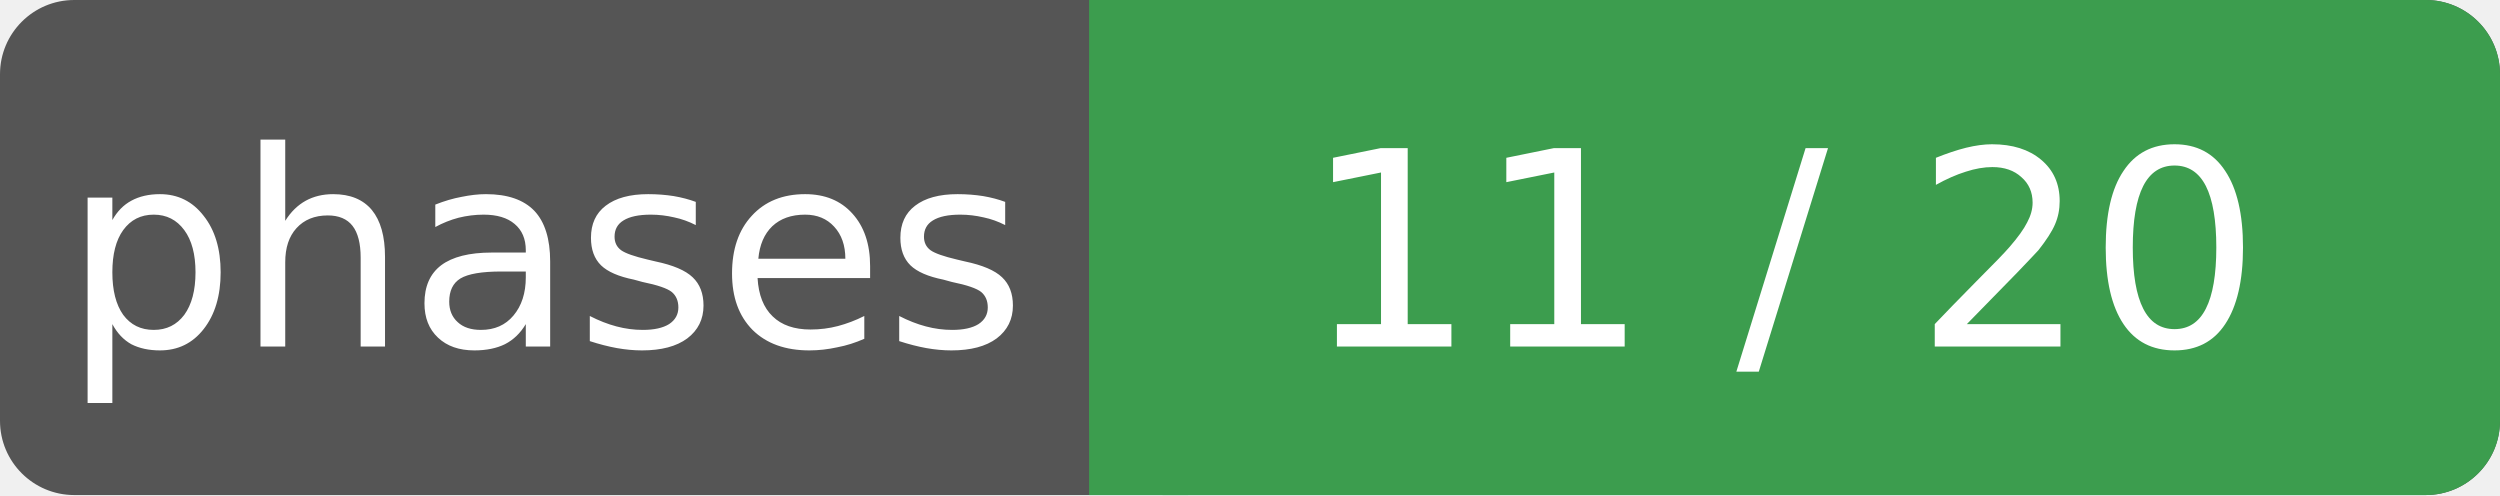
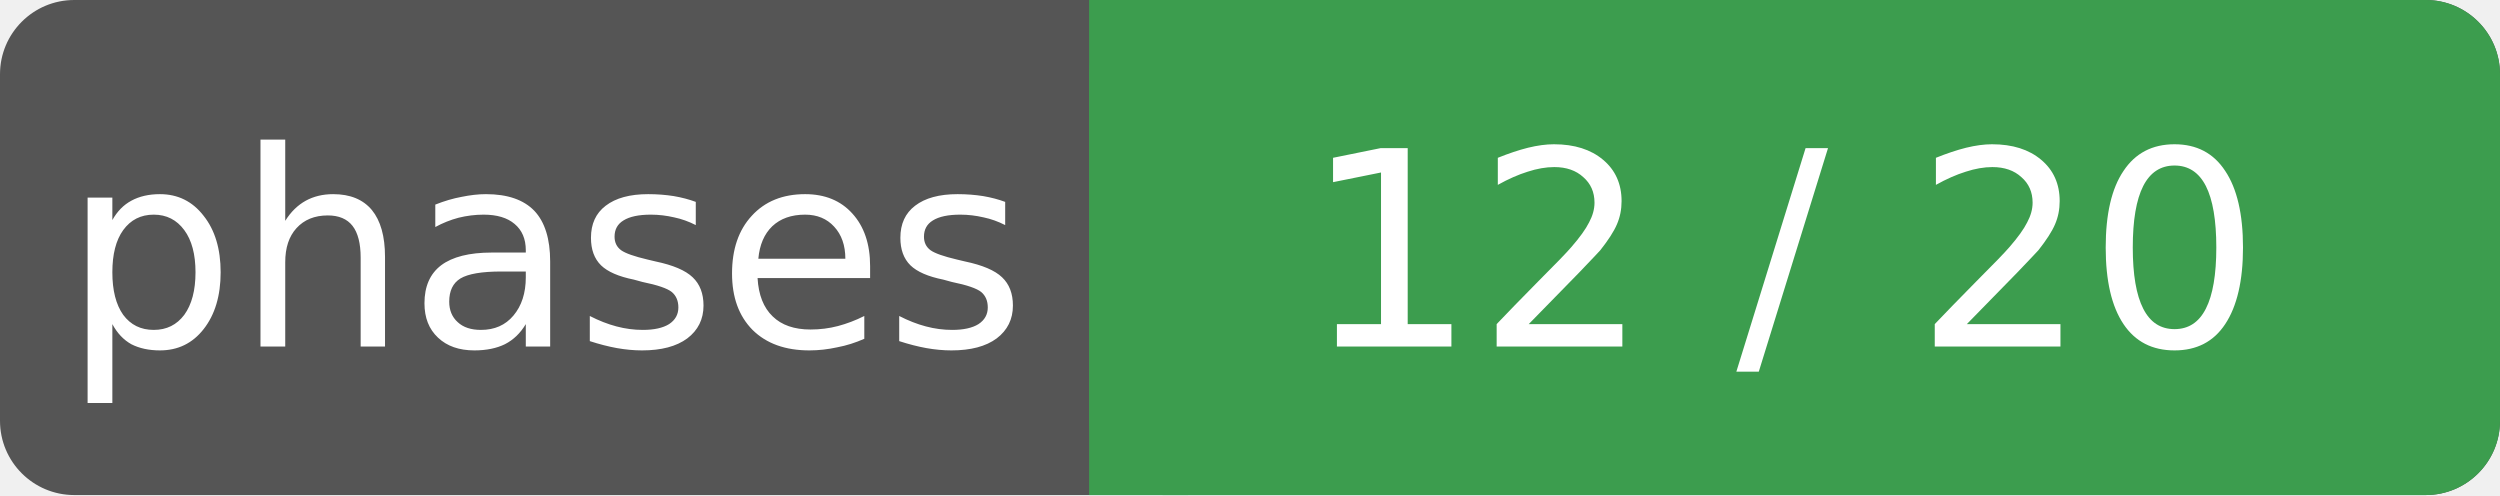
- <svg xmlns="http://www.w3.org/2000/svg" width="101" height="20" role="img" aria-label="phases: 11 / 20" font-family="Verdana,DejaVu Sans,sans-serif" font-size="11">
+ <svg xmlns="http://www.w3.org/2000/svg" width="101" height="20" role="img" aria-label="phases: 12 / 20" font-family="Verdana,DejaVu Sans,sans-serif" font-size="11">
  <rect width="101" height="20" rx="3" fill="#555" />
  <rect x="44" width="57" height="20" rx="3" fill="#3c9d4e" />
  <rect x="44" width="4" height="20" fill="#3c9d4e" />
  <text x="22" y="14" fill="#fff" text-anchor="middle">phases</text>
-   <text x="72" y="14" fill="#fff" text-anchor="middle">11 / 20</text>
+   <text x="72" y="14" fill="#fff" text-anchor="middle">12 / 20</text>
</svg>
